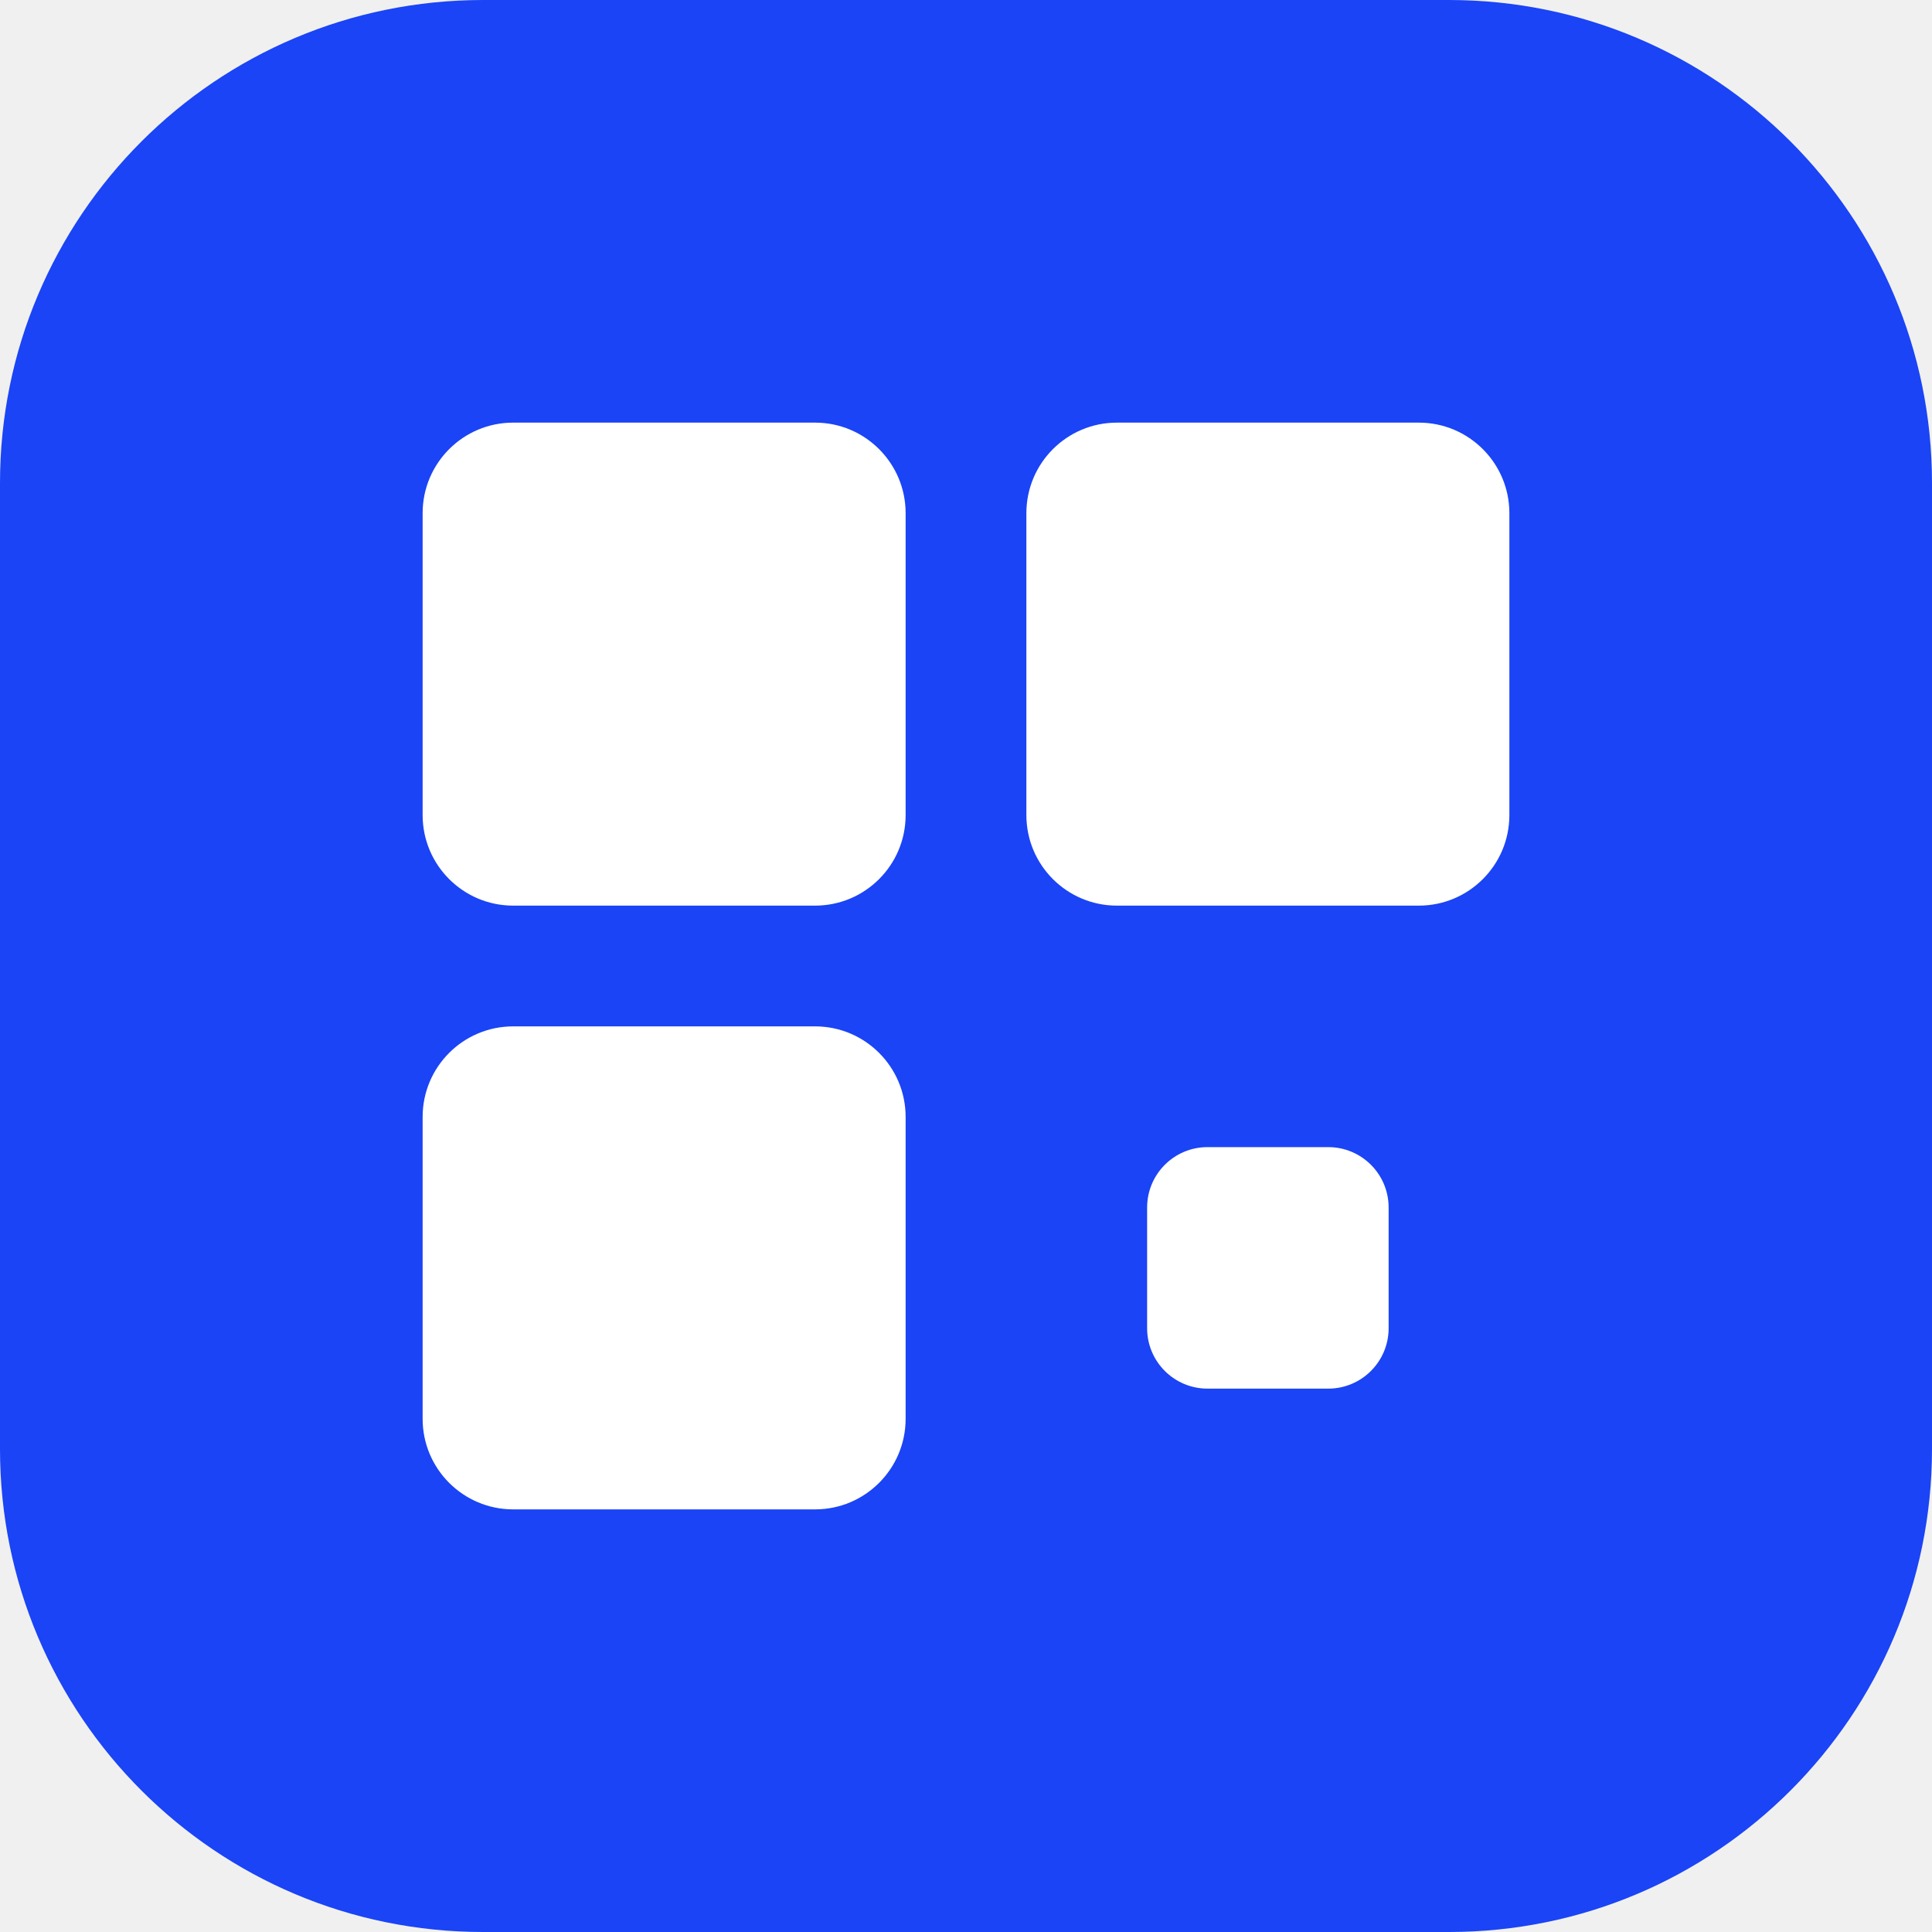
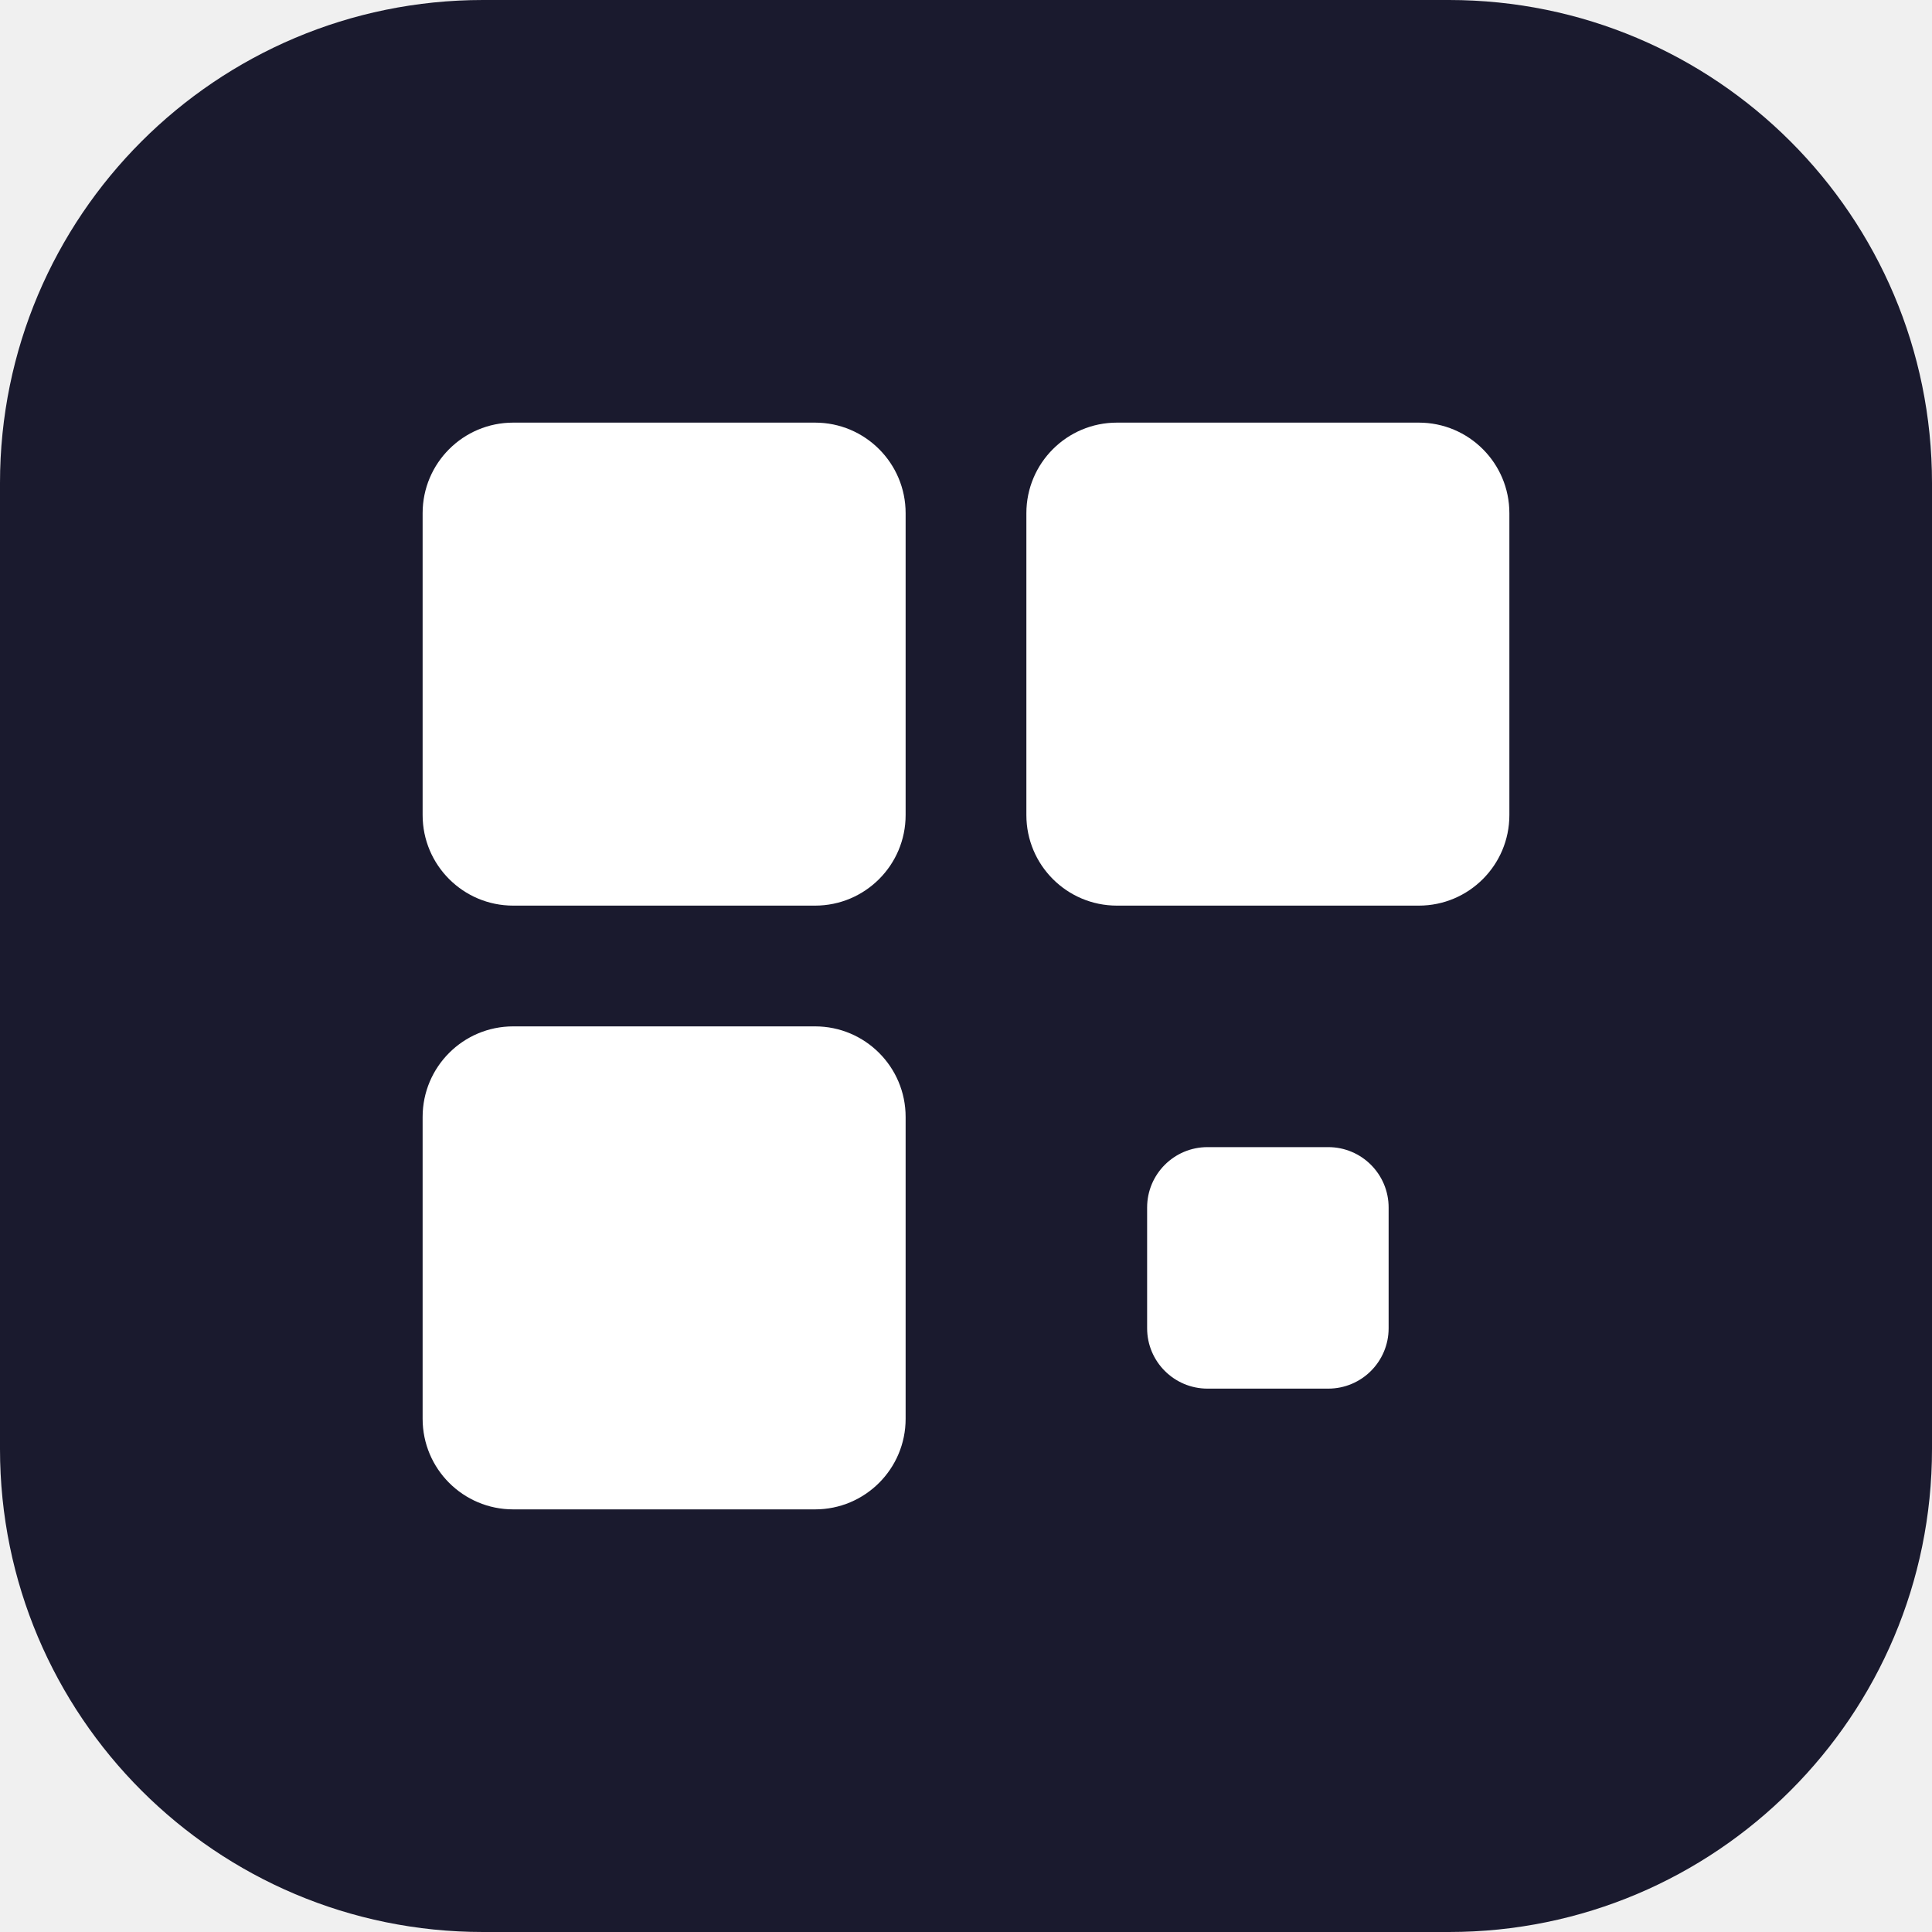
<svg xmlns="http://www.w3.org/2000/svg" viewBox="0 0 32 32" fill="none">
-   <rect width="32" height="32" rx="8" fill="#1a44f5" />
+   <rect width="32" height="32" rx="8" fill="#1a1a2e" />
  <rect x="7" y="7" width="8" height="8" rx="1.5" fill="white" />
  <rect x="17" y="7" width="8" height="8" rx="1.5" fill="white" />
  <rect x="7" y="17" width="8" height="8" rx="1.5" fill="white" />
  <rect x="19" y="19" width="4" height="4" rx="1" fill="white" />
</svg>
